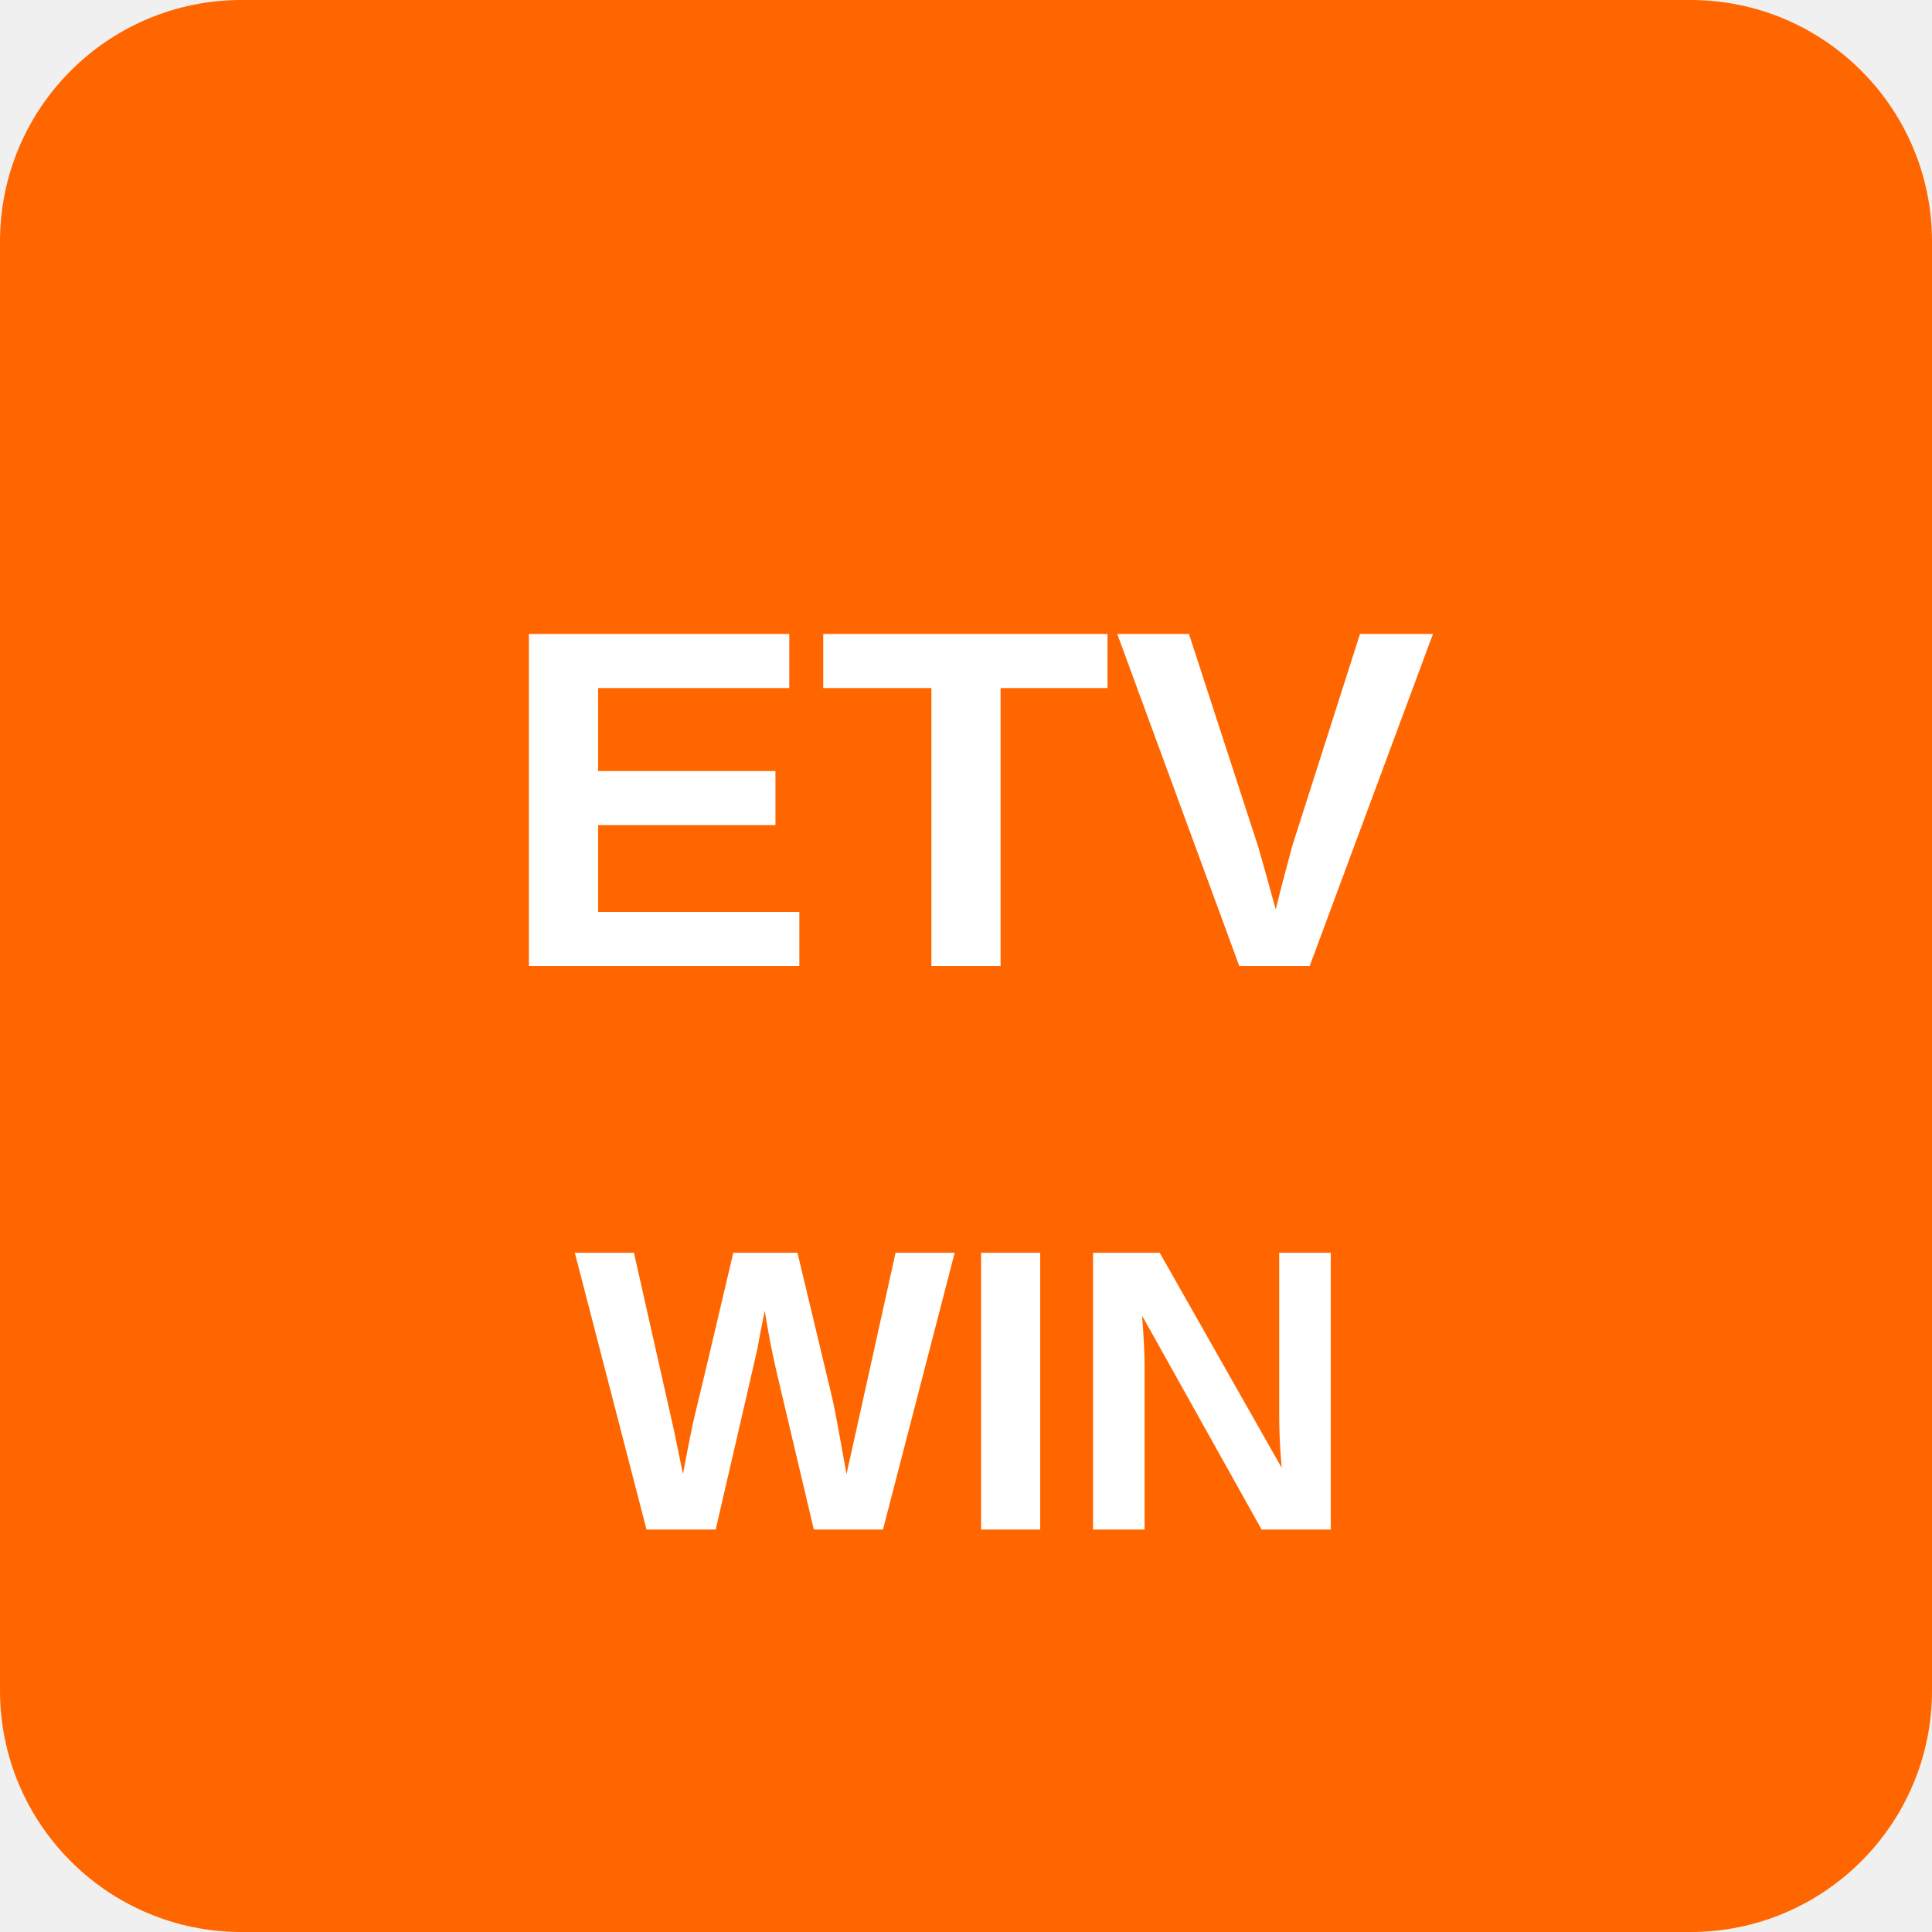
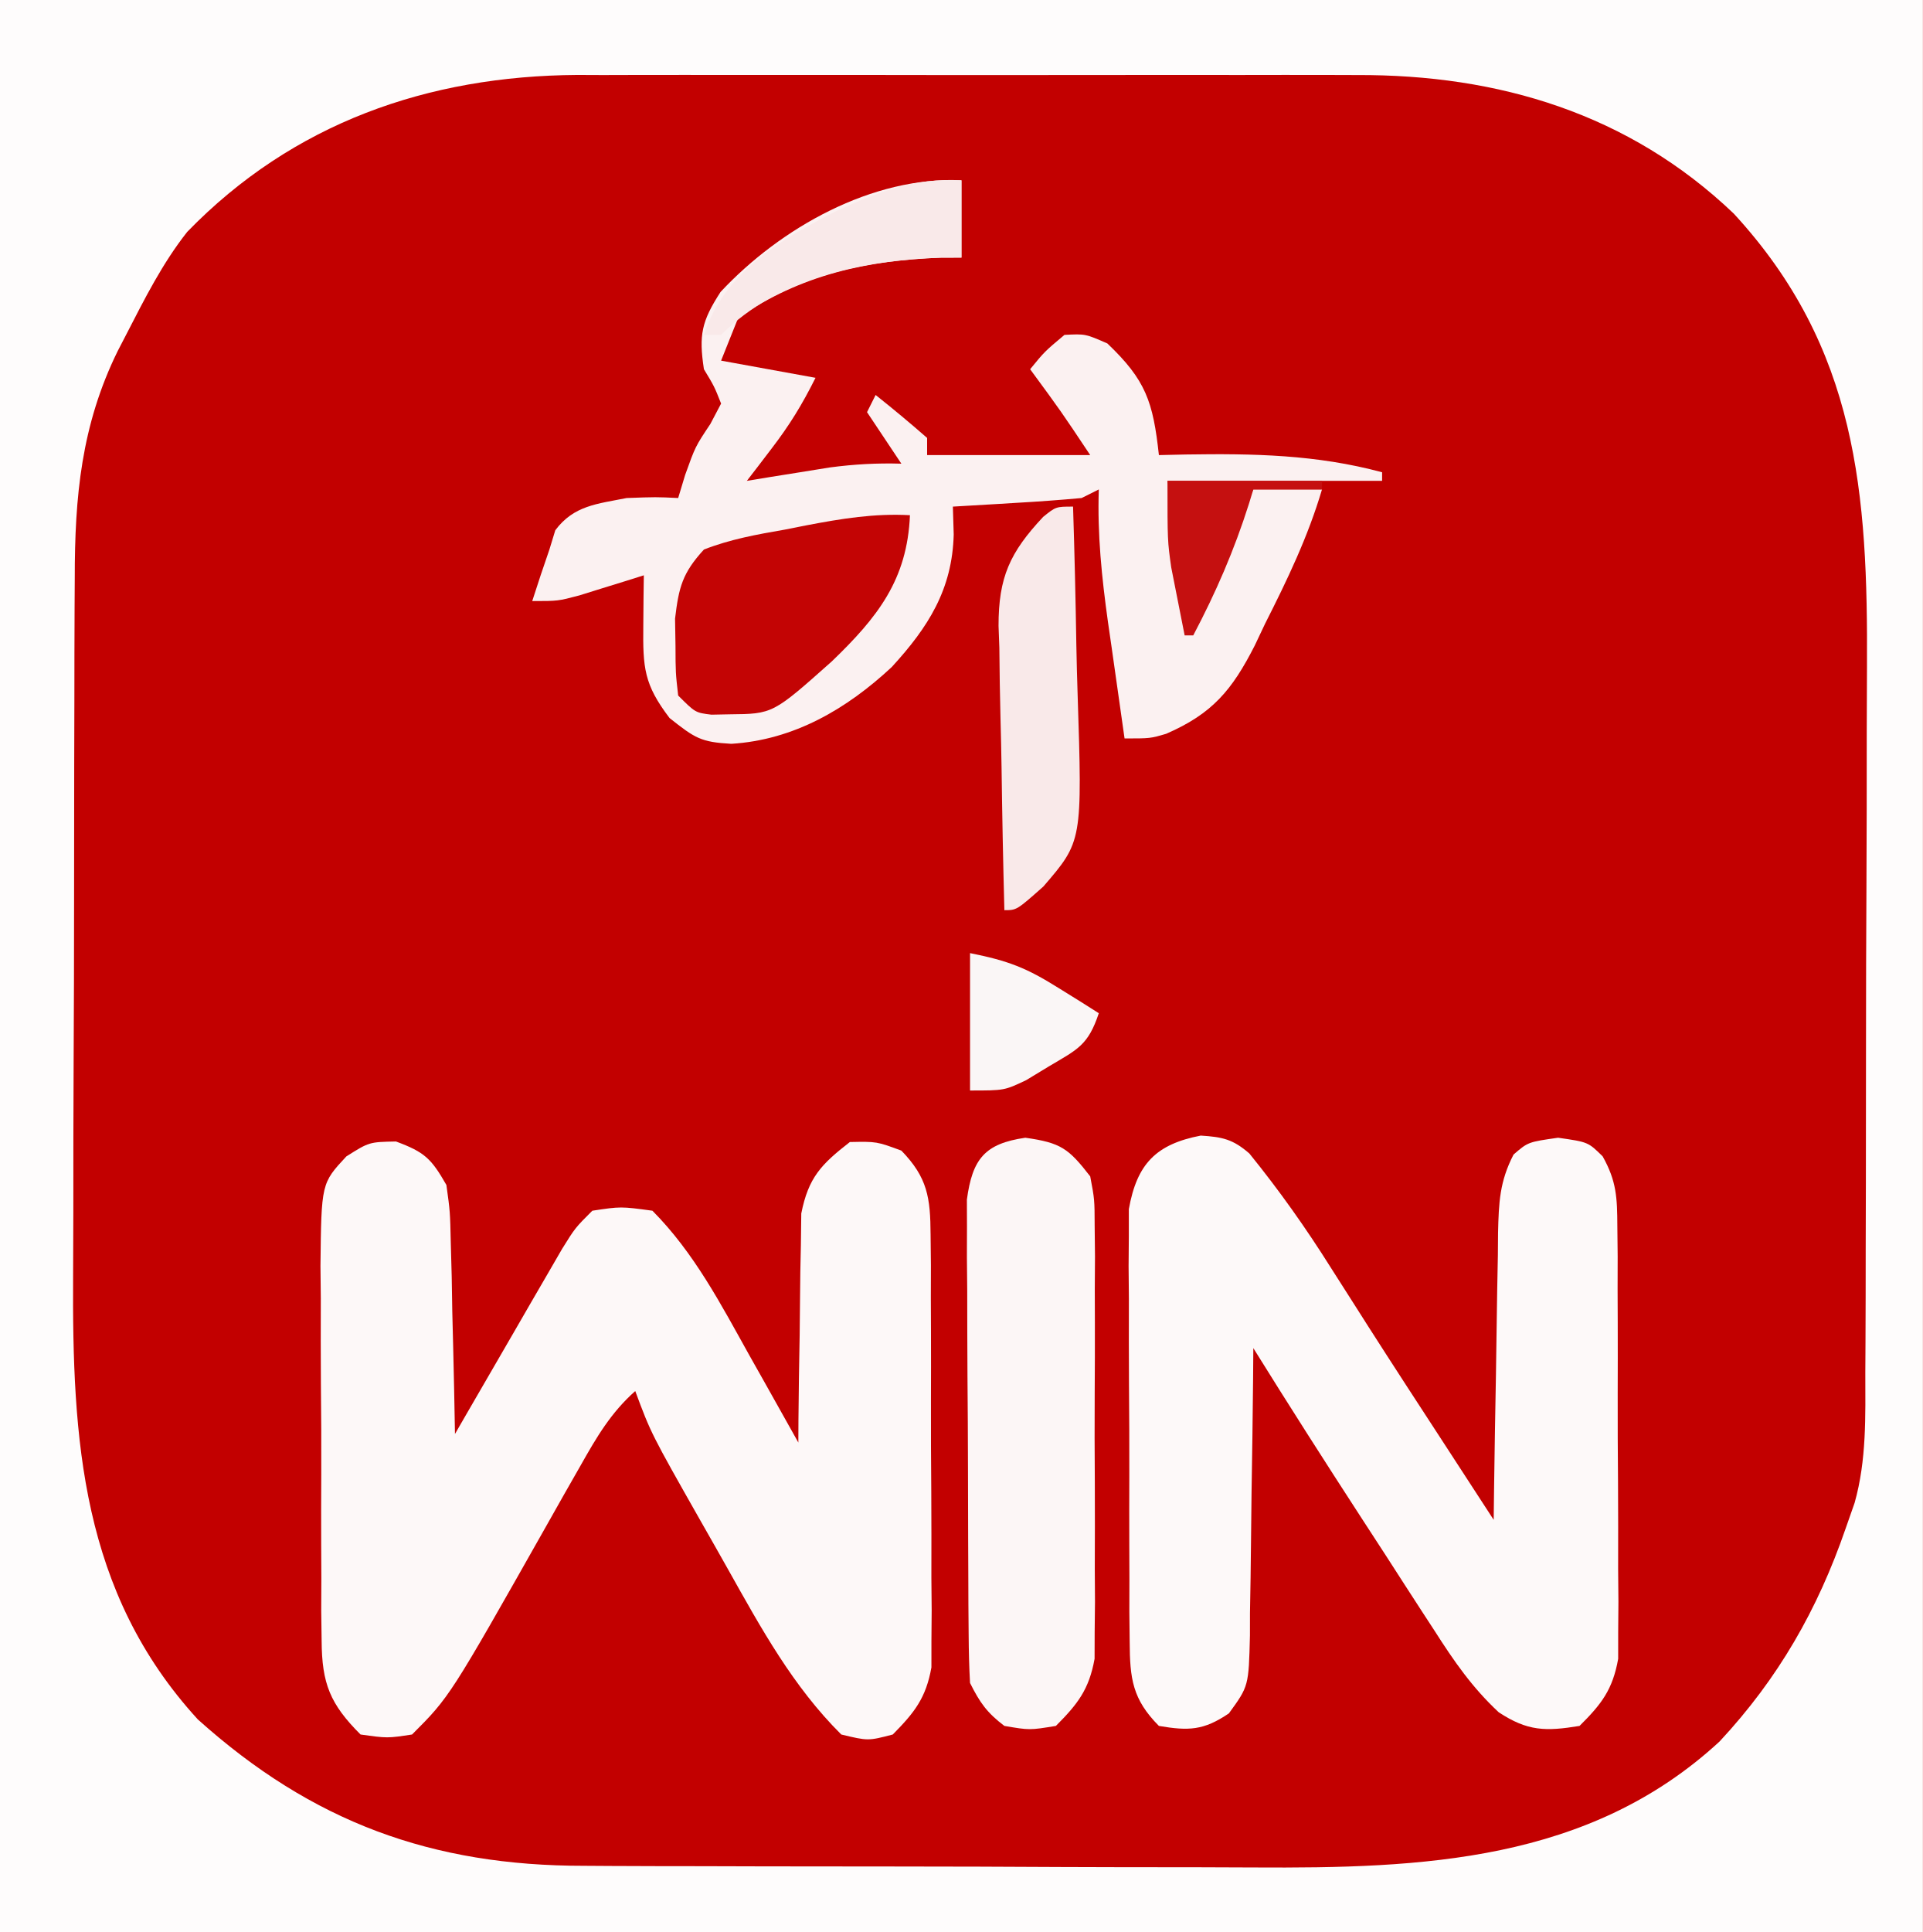
- <svg xmlns="http://www.w3.org/2000/svg" viewBox="0 0 24 24" fill="#FF6600">
-   <rect width="24" height="24" rx="3" />
-   <text x="12" y="12" font-size="6" fill="white" text-anchor="middle" font-family="Arial" font-weight="bold">ETV</text>
-   <text x="12" y="19" font-size="5" fill="white" text-anchor="middle" font-family="Arial" font-weight="bold">WIN</text>
+ <svg xmlns="http://www.w3.org/2000/svg" version="1.1" width="224" height="225">
+   <path d="M0 0 C73.92 0 147.84 0 224 0 C224 74.25 224 148.5 224 225 C150.08 225 76.16 225 0 225 C0 150.75 0 76.5 0 0 Z " fill="#C20000" transform="translate(0,0)" />
+   <path d="M0 0 C73.92 0 147.84 0 224 0 C224 74.25 224 148.5 224 225 C150.08 225 76.16 225 0 225 C0 150.75 0 76.5 0 0 Z M21.812 27 C18.935 30.641 16.865 34.762 14.75 38.875 C14.408 39.535 14.066 40.195 13.714 40.875 C9.467 49.511 8.701 57.843 8.709 67.372 C8.703 68.474 8.696 69.576 8.689 70.712 C8.67 74.334 8.666 77.956 8.664 81.578 C8.658 84.112 8.651 86.647 8.644 89.181 C8.632 94.487 8.628 99.792 8.629 105.098 C8.631 111.2 8.61 117.301 8.578 123.402 C8.548 129.307 8.541 135.211 8.543 141.116 C8.54 143.612 8.531 146.107 8.516 148.603 C8.409 167.625 9.446 185.392 23.047 200.246 C36.356 212.198 50.311 217.307 68.071 217.291 C69.129 217.297 70.188 217.304 71.278 217.311 C74.751 217.33 78.223 217.334 81.695 217.336 C84.131 217.342 86.567 217.349 89.003 217.356 C94.102 217.368 99.201 217.372 104.3 217.371 C110.795 217.37 117.291 217.398 123.786 217.432 C128.817 217.455 133.848 217.458 138.879 217.457 C141.272 217.46 143.665 217.468 146.057 217.484 C165.588 217.599 185.096 216.861 200.316 202.809 C207.156 195.462 211.736 187.462 215 178 C215.345 177.016 215.69 176.032 216.045 175.019 C217.454 170 217.295 164.957 217.291 159.779 C217.297 158.669 217.304 157.559 217.311 156.416 C217.33 152.755 217.334 149.094 217.336 145.434 C217.342 142.876 217.349 140.319 217.356 137.762 C217.368 132.401 217.372 127.041 217.371 121.68 C217.369 115.518 217.39 109.355 217.422 103.193 C217.452 97.232 217.459 91.27 217.457 85.309 C217.46 82.789 217.469 80.269 217.484 77.749 C217.598 57.426 216.385 40.526 201.965 24.875 C189.754 13.223 174.566 8.673 158.055 8.741 C156.47 8.736 156.47 8.736 154.854 8.731 C151.384 8.722 147.915 8.728 144.445 8.734 C142.018 8.733 139.591 8.731 137.164 8.729 C132.086 8.726 127.007 8.73 121.928 8.739 C115.44 8.751 108.952 8.744 102.464 8.732 C97.454 8.725 92.443 8.727 87.433 8.732 C85.042 8.734 82.651 8.732 80.259 8.727 C76.907 8.722 73.556 8.73 70.204 8.741 C68.741 8.735 68.741 8.735 67.249 8.729 C49.863 8.835 34.132 14.315 21.812 27 Z " fill="#FEFCFC" transform="translate(0,0)" />
+   <path d="M0 0 C3.36 1.242 4.113 1.994 5.875 5.062 C6.307 8.179 6.307 8.179 6.387 11.797 C6.422 13.092 6.458 14.388 6.494 15.723 C6.517 17.086 6.54 18.449 6.562 19.812 C6.596 21.191 6.63 22.57 6.666 23.949 C6.749 27.32 6.818 30.691 6.875 34.062 C7.289 33.346 7.702 32.629 8.128 31.891 C9.999 28.655 11.874 25.421 13.75 22.188 C14.401 21.06 15.052 19.932 15.723 18.77 C16.66 17.155 16.66 17.155 17.617 15.508 C18.193 14.513 18.769 13.518 19.363 12.493 C20.875 10.062 20.875 10.062 22.875 8.062 C26.188 7.562 26.188 7.562 29.875 8.062 C34.74 12.96 37.846 18.945 41.188 24.938 C41.737 25.912 42.287 26.887 42.854 27.891 C44.199 30.278 45.54 32.669 46.875 35.062 C46.879 34.18 46.883 33.297 46.887 32.388 C46.914 29.098 46.964 25.809 47.028 22.52 C47.051 21.099 47.065 19.678 47.071 18.257 C47.08 16.208 47.121 14.162 47.168 12.113 C47.192 10.267 47.192 10.267 47.216 8.384 C48.049 4.187 49.536 2.661 52.875 0.062 C56 0 56 0 58.875 1.062 C61.93 4.21 62.256 6.542 62.279 10.853 C62.292 12.018 62.304 13.183 62.317 14.383 C62.315 15.637 62.312 16.891 62.309 18.184 C62.314 19.476 62.319 20.768 62.324 22.099 C62.333 24.832 62.331 27.564 62.321 30.297 C62.31 33.792 62.33 37.286 62.359 40.781 C62.382 44.124 62.375 47.466 62.371 50.809 C62.382 52.061 62.394 53.313 62.405 54.603 C62.391 56.355 62.391 56.355 62.377 58.142 C62.377 59.167 62.376 60.192 62.376 61.248 C61.74 64.819 60.401 66.503 57.875 69.062 C55 69.812 55 69.812 51.875 69.062 C46.243 63.463 42.551 56.716 38.696 49.846 C37.621 47.93 36.534 46.021 35.445 44.113 C29.715 34.007 29.715 34.007 27.875 29.062 C25.031 31.59 23.376 34.428 21.512 37.727 C20.872 38.849 20.232 39.972 19.572 41.129 C18.902 42.315 18.232 43.501 17.562 44.688 C6.257 64.681 6.257 64.681 1.875 69.062 C-1 69.5 -1 69.5 -4.125 69.062 C-7.675 65.518 -8.628 63.127 -8.658 58.158 C-8.674 56.993 -8.69 55.829 -8.706 54.629 C-8.701 53.38 -8.697 52.131 -8.691 50.844 C-8.698 49.553 -8.704 48.262 -8.71 46.933 C-8.721 44.206 -8.716 41.479 -8.701 38.752 C-8.684 35.265 -8.708 31.779 -8.743 28.292 C-8.77 24.955 -8.76 21.618 -8.754 18.281 C-8.767 17.032 -8.78 15.783 -8.794 14.496 C-8.691 4.87 -8.691 4.87 -5.781 1.74 C-3.125 0.062 -3.125 0.062 0 0 Z " fill="#FDF8F8" transform="translate(46.125,132.9375)" />
+   <path d="M0 0 C2.528 0.163 3.737 0.413 5.662 2.084 C9.136 6.37 12.253 10.767 15.188 15.438 C16.132 16.92 17.078 18.401 18.023 19.883 C18.519 20.663 19.015 21.443 19.526 22.247 C22.426 26.787 25.372 31.298 28.312 35.812 C29.431 37.532 30.55 39.253 31.668 40.973 C32.487 42.232 33.306 43.491 34.125 44.75 C34.14 43.559 34.154 42.368 34.169 41.142 C34.227 36.721 34.304 32.3 34.387 27.88 C34.421 25.967 34.449 24.054 34.471 22.142 C34.505 19.391 34.557 16.641 34.613 13.891 C34.62 13.036 34.626 12.182 34.633 11.302 C34.719 7.791 34.809 5.361 36.438 2.21 C38.125 0.75 38.125 0.75 41.625 0.25 C45.125 0.75 45.125 0.75 46.818 2.419 C48.442 5.315 48.512 7.228 48.529 10.541 C48.542 11.706 48.554 12.87 48.567 14.07 C48.565 15.325 48.562 16.579 48.559 17.871 C48.564 19.163 48.569 20.455 48.574 21.786 C48.583 24.519 48.581 27.252 48.571 29.985 C48.56 33.48 48.58 36.974 48.609 40.469 C48.632 43.811 48.625 47.153 48.621 50.496 C48.638 52.374 48.638 52.374 48.655 54.291 C48.641 56.043 48.641 56.043 48.627 57.83 C48.627 58.855 48.626 59.88 48.626 60.936 C47.988 64.521 46.692 66.205 44.125 68.75 C40.177 69.396 38.08 69.379 34.709 67.159 C31.607 64.267 29.491 61.198 27.219 57.641 C26.772 56.955 26.324 56.269 25.864 55.563 C24.443 53.38 23.034 51.19 21.625 49 C20.679 47.544 19.733 46.088 18.785 44.633 C14.503 38.043 10.275 31.424 6.125 24.75 C6.116 25.941 6.106 27.132 6.097 28.358 C6.057 32.779 5.991 37.2 5.917 41.62 C5.889 43.533 5.868 45.446 5.854 47.358 C5.833 50.109 5.786 52.859 5.734 55.609 C5.733 56.891 5.733 56.891 5.731 58.198 C5.585 64.117 5.585 64.117 3.278 67.29 C0.342 69.281 -1.403 69.341 -4.875 68.75 C-7.96 65.645 -8.256 63.246 -8.279 58.959 C-8.292 57.794 -8.304 56.63 -8.317 55.43 C-8.315 54.175 -8.312 52.921 -8.309 51.629 C-8.314 50.337 -8.319 49.045 -8.324 47.714 C-8.333 44.981 -8.331 42.248 -8.321 39.515 C-8.31 36.02 -8.33 32.526 -8.359 29.031 C-8.382 25.689 -8.375 22.347 -8.371 19.004 C-8.382 17.752 -8.394 16.5 -8.405 15.209 C-8.396 14.041 -8.386 12.873 -8.377 11.67 C-8.377 10.645 -8.376 9.62 -8.376 8.564 C-7.435 3.277 -5.194 1.005 0 0 Z " fill="#FDF9F9" transform="translate(139.875,132.25)" />
+   <path d="M0 0 C0 2.97 0 5.94 0 9 C-0.788 9.003 -1.575 9.005 -2.387 9.008 C-11.052 9.315 -18.74 11.036 -26 16 C-26.99 18.475 -26.99 18.475 -28 21 C-24.37 21.66 -20.74 22.32 -17 23 C-18.569 26.138 -20.023 28.508 -22.125 31.25 C-22.664 31.956 -23.203 32.663 -23.758 33.391 C-24.168 33.922 -24.578 34.453 -25 35 C-24.12 34.856 -23.239 34.711 -22.332 34.562 C-21.171 34.377 -20.009 34.191 -18.812 34 C-17.09 33.722 -17.09 33.722 -15.332 33.438 C-12.496 33.065 -9.853 32.914 -7 33 C-8.32 31.02 -9.64 29.04 -11 27 C-10.67 26.34 -10.34 25.68 -10 25 C-7.959 26.616 -5.959 28.286 -4 30 C-4 30.66 -4 31.32 -4 32 C2.27 32 8.54 32 15 32 C11.606 26.908 11.606 26.908 8 22 C9.688 19.938 9.688 19.938 12 18 C14.438 17.875 14.438 17.875 17 19 C21.473 23.27 22.318 25.754 23 32 C24.039 31.977 25.078 31.954 26.148 31.93 C34.011 31.809 41.343 31.938 49 34 C49 34.33 49 34.66 49 35 C40.75 35 32.5 35 24 35 C24.99 40.28 25.98 45.56 27 51 C30.465 43.575 30.465 43.575 34 36 C36.64 36 39.28 36 42 36 C40.365 41.515 37.964 46.51 35.375 51.625 C34.974 52.471 34.573 53.316 34.16 54.188 C31.52 59.37 29.23 62.117 23.854 64.455 C22 65 22 65 19 65 C18.492 61.48 17.995 57.959 17.5 54.438 C17.357 53.447 17.214 52.456 17.066 51.436 C16.341 46.235 15.823 41.25 16 36 C15.01 36.495 15.01 36.495 14 37 C11.454 37.232 8.926 37.419 6.375 37.562 C5.669 37.606 4.962 37.649 4.234 37.693 C2.49 37.799 0.745 37.9 -1 38 C-0.968 39.072 -0.936 40.145 -0.902 41.25 C-1.069 47.643 -3.857 52.036 -8.125 56.688 C-13.38 61.583 -19.537 65.177 -26.812 65.625 C-30.367 65.424 -31.026 64.979 -34 62.625 C-36.987 58.705 -37.115 56.77 -37.062 51.875 C-37.053 50.779 -37.044 49.684 -37.035 48.555 C-37.024 47.712 -37.012 46.869 -37 46 C-37.687 46.217 -38.374 46.433 -39.082 46.656 C-39.983 46.935 -40.884 47.213 -41.812 47.5 C-42.706 47.778 -43.599 48.057 -44.52 48.344 C-47 49 -47 49 -50 49 C-49.361 46.991 -48.69 44.992 -48 43 C-47.773 42.258 -47.546 41.515 -47.312 40.75 C-45.142 37.857 -42.441 37.688 -39 37 C-35.562 36.875 -35.562 36.875 -33 37 C-32.598 35.67 -32.598 35.67 -32.188 34.312 C-31 31 -31 31 -29.25 28.375 C-28.837 27.591 -28.425 26.808 -28 26 C-28.791 24 -28.791 24 -30 22 C-30.608 18.003 -30.276 16.428 -28.062 13 C-21.078 5.527 -10.405 -0.487 0 0 Z " fill="#FBF1F1" transform="translate(112,21)" />
+   <path d="M0 0 C4.151 0.583 5.041 1.252 7.562 4.5 C8.07 7.187 8.07 7.187 8.08 10.291 C8.093 11.456 8.105 12.62 8.118 13.82 C8.106 15.702 8.106 15.702 8.094 17.621 C8.098 18.913 8.101 20.205 8.105 21.536 C8.111 24.269 8.103 27.002 8.084 29.735 C8.061 33.23 8.074 36.724 8.098 40.219 C8.116 43.561 8.104 46.903 8.094 50.246 C8.102 51.498 8.11 52.75 8.118 54.041 C8.106 55.209 8.093 56.377 8.08 57.58 C8.077 58.605 8.074 59.63 8.07 60.686 C7.426 64.258 6.108 65.952 3.562 68.5 C0.5 69 0.5 69 -2.438 68.5 C-4.474 66.955 -5.298 65.779 -6.438 63.5 C-6.544 61.642 -6.586 59.781 -6.599 57.92 C-6.608 56.752 -6.618 55.584 -6.628 54.381 C-6.632 53.113 -6.636 51.845 -6.641 50.539 C-6.646 49.242 -6.652 47.945 -6.658 46.608 C-6.668 43.859 -6.674 41.11 -6.678 38.361 C-6.683 34.842 -6.707 31.322 -6.736 27.803 C-6.759 24.444 -6.761 21.085 -6.766 17.727 C-6.778 16.463 -6.79 15.199 -6.803 13.897 C-6.8 12.723 -6.797 11.548 -6.794 10.338 C-6.798 9.305 -6.801 8.272 -6.805 7.207 C-6.162 2.47 -4.734 0.689 0 0 Z " fill="#FCF6F6" transform="translate(119.4375,132.5)" />
+   <path d="M0 0 C-0.314 7.53 -3.773 11.893 -9.105 17.027 C-15.97 23.141 -15.97 23.141 -21 23.188 C-22.052 23.209 -22.052 23.209 -23.125 23.23 C-25 23 -25 23 -27 21 C-27.301 18.355 -27.301 18.355 -27.312 15.188 C-27.329 14.15 -27.346 13.112 -27.363 12.043 C-26.926 8.381 -26.507 6.739 -24 4 C-20.948 2.803 -17.847 2.246 -14.625 1.688 C-13.774 1.519 -12.923 1.351 -12.047 1.178 C-7.996 0.405 -4.142 -0.23 0 0 Z " fill="#C30404" transform="translate(106,60)" />
+   <path d="M0 0 C0.174 5.408 0.3 10.813 0.385 16.223 C0.42 18.06 0.467 19.897 0.528 21.734 C1.085 38.976 1.085 38.976 -3.465 44.25 C-6.568 47 -6.568 47 -8 47 C-8.149 41.432 -8.257 35.865 -8.33 30.295 C-8.36 28.402 -8.401 26.51 -8.453 24.618 C-8.526 21.889 -8.56 19.163 -8.586 16.434 C-8.617 15.595 -8.648 14.756 -8.68 13.892 C-8.683 8.225 -7.361 5.339 -3.487 1.2 C-2 0 -2 0 0 0 Z " fill="#F9E9E9" transform="translate(125,59)" />
+   <path d="M0 0 C0 2.97 0 5.94 0 9 C-0.788 9.003 -1.575 9.005 -2.387 9.008 C-11.504 9.331 -21.296 11.296 -28 18 C-28.66 18 -29.32 18 -30 18 C-27.644 10.771 -21.346 7.062 -14.812 3.688 C-9.887 1.41 -5.508 -0.324 0 0 Z " fill="#F9E9E9" transform="translate(112,21)" />
+   <path d="M0 0 C4.489 0.898 6.573 1.719 10.312 4.062 C11.196 4.61 12.079 5.158 12.988 5.723 C13.652 6.144 14.316 6.566 15 7 C13.75 10.75 12.528 11.207 9.188 13.188 C8.315 13.717 7.442 14.247 6.543 14.793 C4 16 4 16 0 16 C0 10.72 0 5.44 0 0 Z " fill="#FAF6F6" transform="translate(113,111)" />
+   <path d="M0 0 C5.94 0 11.88 0 18 0 C18 0.33 18 0.66 18 1 C15.36 1 12.72 1 10 1 C9.83 1.557 9.66 2.114 9.484 2.688 C7.767 8.096 5.647 12.981 3 18 C2.67 18 2.34 18 2 18 C1.659 16.314 1.327 14.626 1 12.938 C0.722 11.528 0.722 11.528 0.438 10.09 C0 7 0 7 0 0 Z " fill="#C51010" transform="translate(136,56)" />
</svg>
